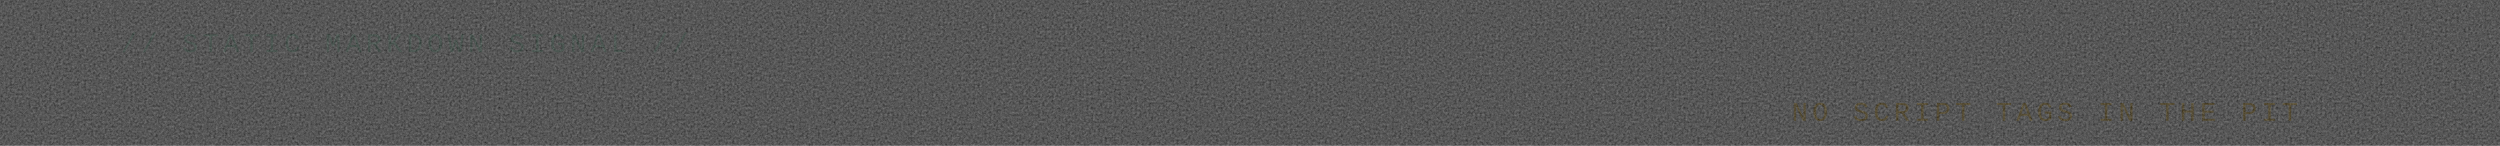
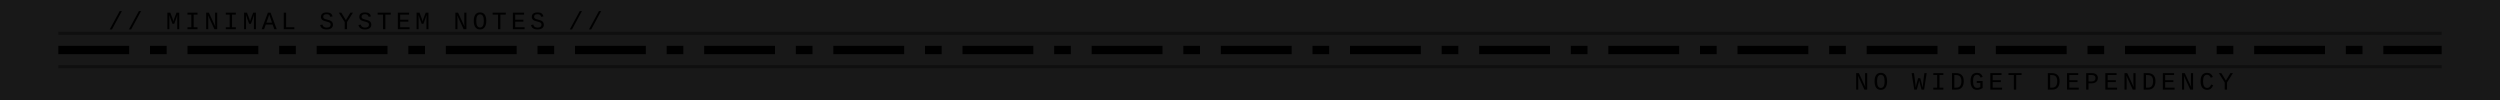
- <svg xmlns="http://www.w3.org/2000/svg" width="1200" height="70" viewBox="0 0 1200 70" role="img" aria-labelledby="title desc">
+ <svg xmlns="http://www.w3.org/2000/svg" width="1200" height="48" viewBox="0 0 1200 48" role="img" aria-labelledby="title desc">
  <defs>
-     <linearGradient id="line" x1="0" x2="1">
-       <stop offset="0" stop-color="#fb7185" />
-       <stop offset="0.4" stop-color="#f59e0b" />
-       <stop offset="1" stop-color="#8b5cf6" />
-     </linearGradient>
    <filter id="noise">
-       <feTurbulence type="fractalNoise" baseFrequency="0.9" numOctaves="3" />
+       <feTurbulence type="fractalNoise" baseFrequency="0.9" numOctaves="2" />
      <feColorMatrix type="saturate" values="0" />
      <feComponentTransfer>
-         <feFuncA type="table" tableValues="0 0.18" />
+         <feFuncA type="table" tableValues="0 0.08" />
      </feComponentTransfer>
-       <feBlend in2="SourceGraphic" mode="screen" />
+       <feBlend in2="SourceGraphic" mode="multiply" />
    </filter>
    <style>.mono{font-family:ui-monospace,SFMono-Regular,Menlo,Consolas,Liberation Mono,monospace}</style>
  </defs>
-   <rect width="1200" height="70" fill="#050509" opacity="0" />
-   <path d="M35 35H1165" stroke="url(#line)" stroke-width="3" stroke-dasharray="22 10 4 10" />
-   <path d="M35 28H1165" stroke="#f8fafc" stroke-width="1" opacity="0.18" />
-   <path d="M35 42H1165" stroke="#f8fafc" stroke-width="1" opacity="0.14" />
-   <text class="mono" x="58" y="25" fill="#a7f3d0" font-size="13" letter-spacing="2">// STATIC MARKDOWN SIGNAL //</text>
-   <text class="mono" x="860" y="58" fill="#fbbf24" font-size="13" letter-spacing="2">NO SCRIPT TAGS IN THE PIT</text>
-   <rect width="1200" height="70" filter="url(#noise)" opacity="0.85" />
+   <rect width="1200" height="48" fill="#fff" opacity="0" />
+   <path d="M28 24H1172" stroke="#000" stroke-width="4" stroke-dasharray="34 10 8 10" />
+   <path d="M28 16H1172M28 32H1172" stroke="#000" stroke-width="1.5" opacity="0.35" />
+   <text class="mono" x="52" y="14" fill="#000" font-size="12" letter-spacing="2">// MINIMAL SYSTEM NOTES //</text>
+   <text class="mono" x="890" y="43" fill="#000" font-size="12" letter-spacing="2">NO WIDGET DEPENDENCY</text>
+   <rect width="1200" height="48" filter="url(#noise)" opacity="0.9" />
</svg>
